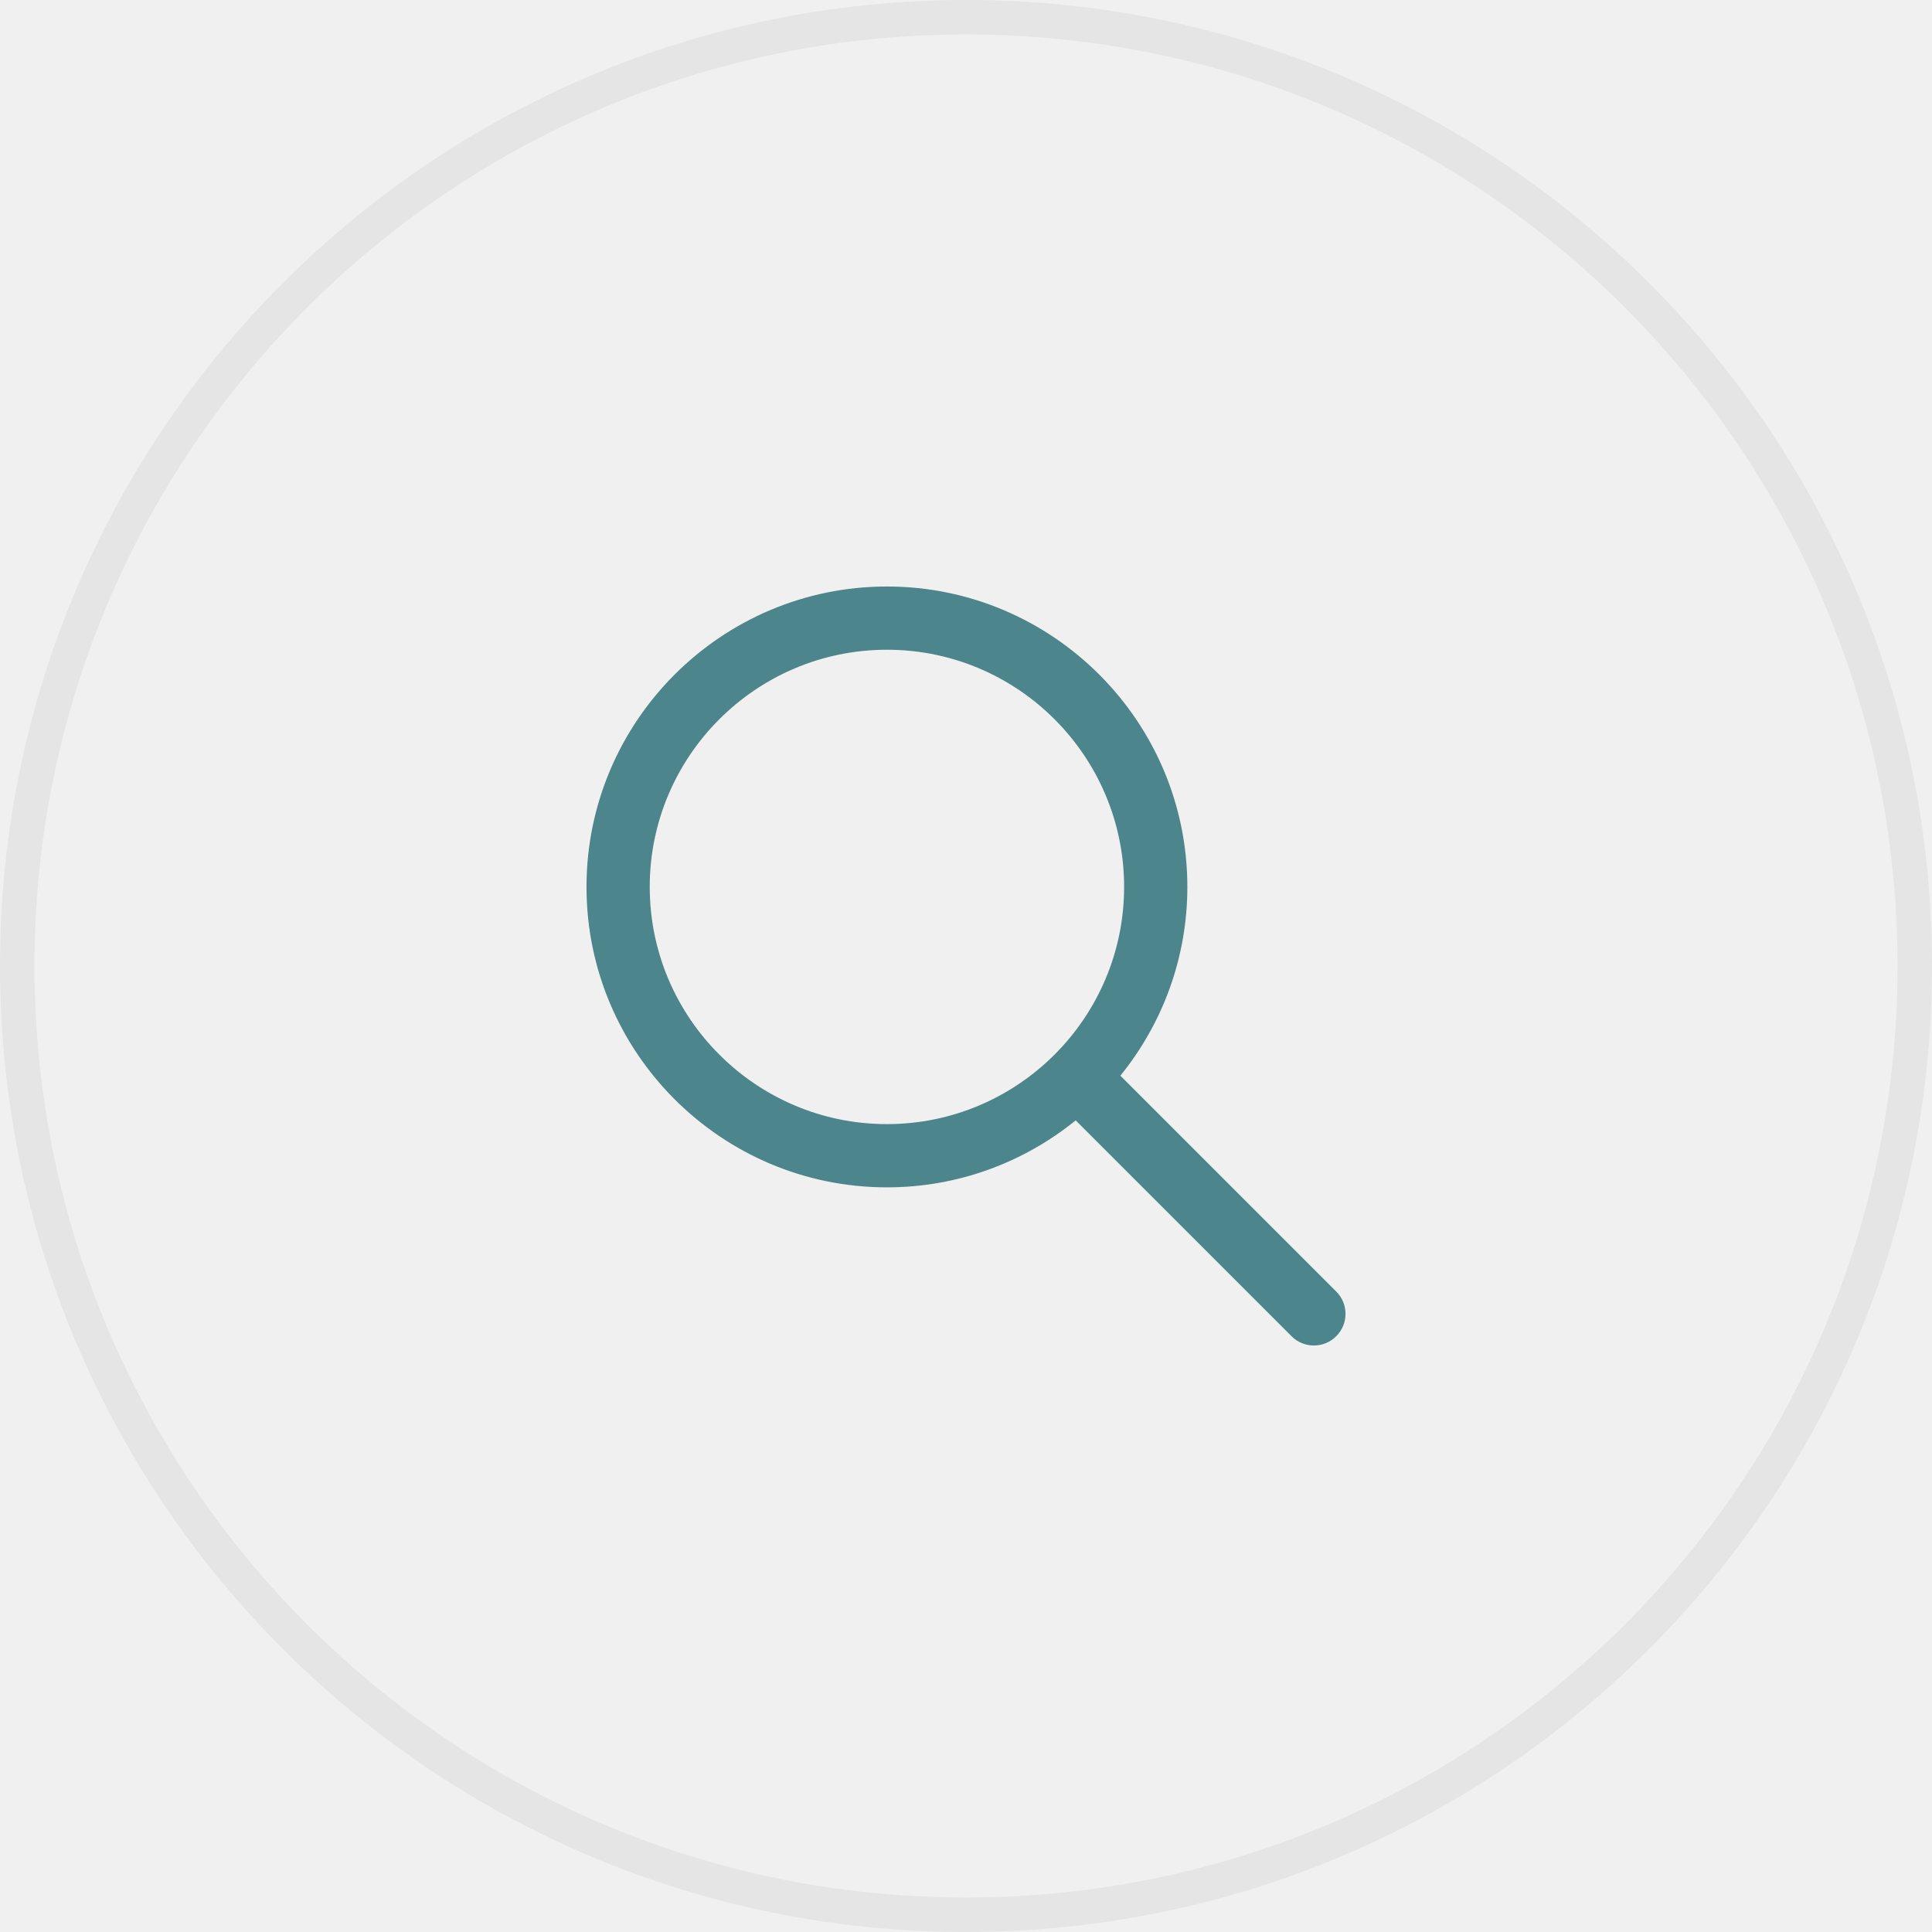
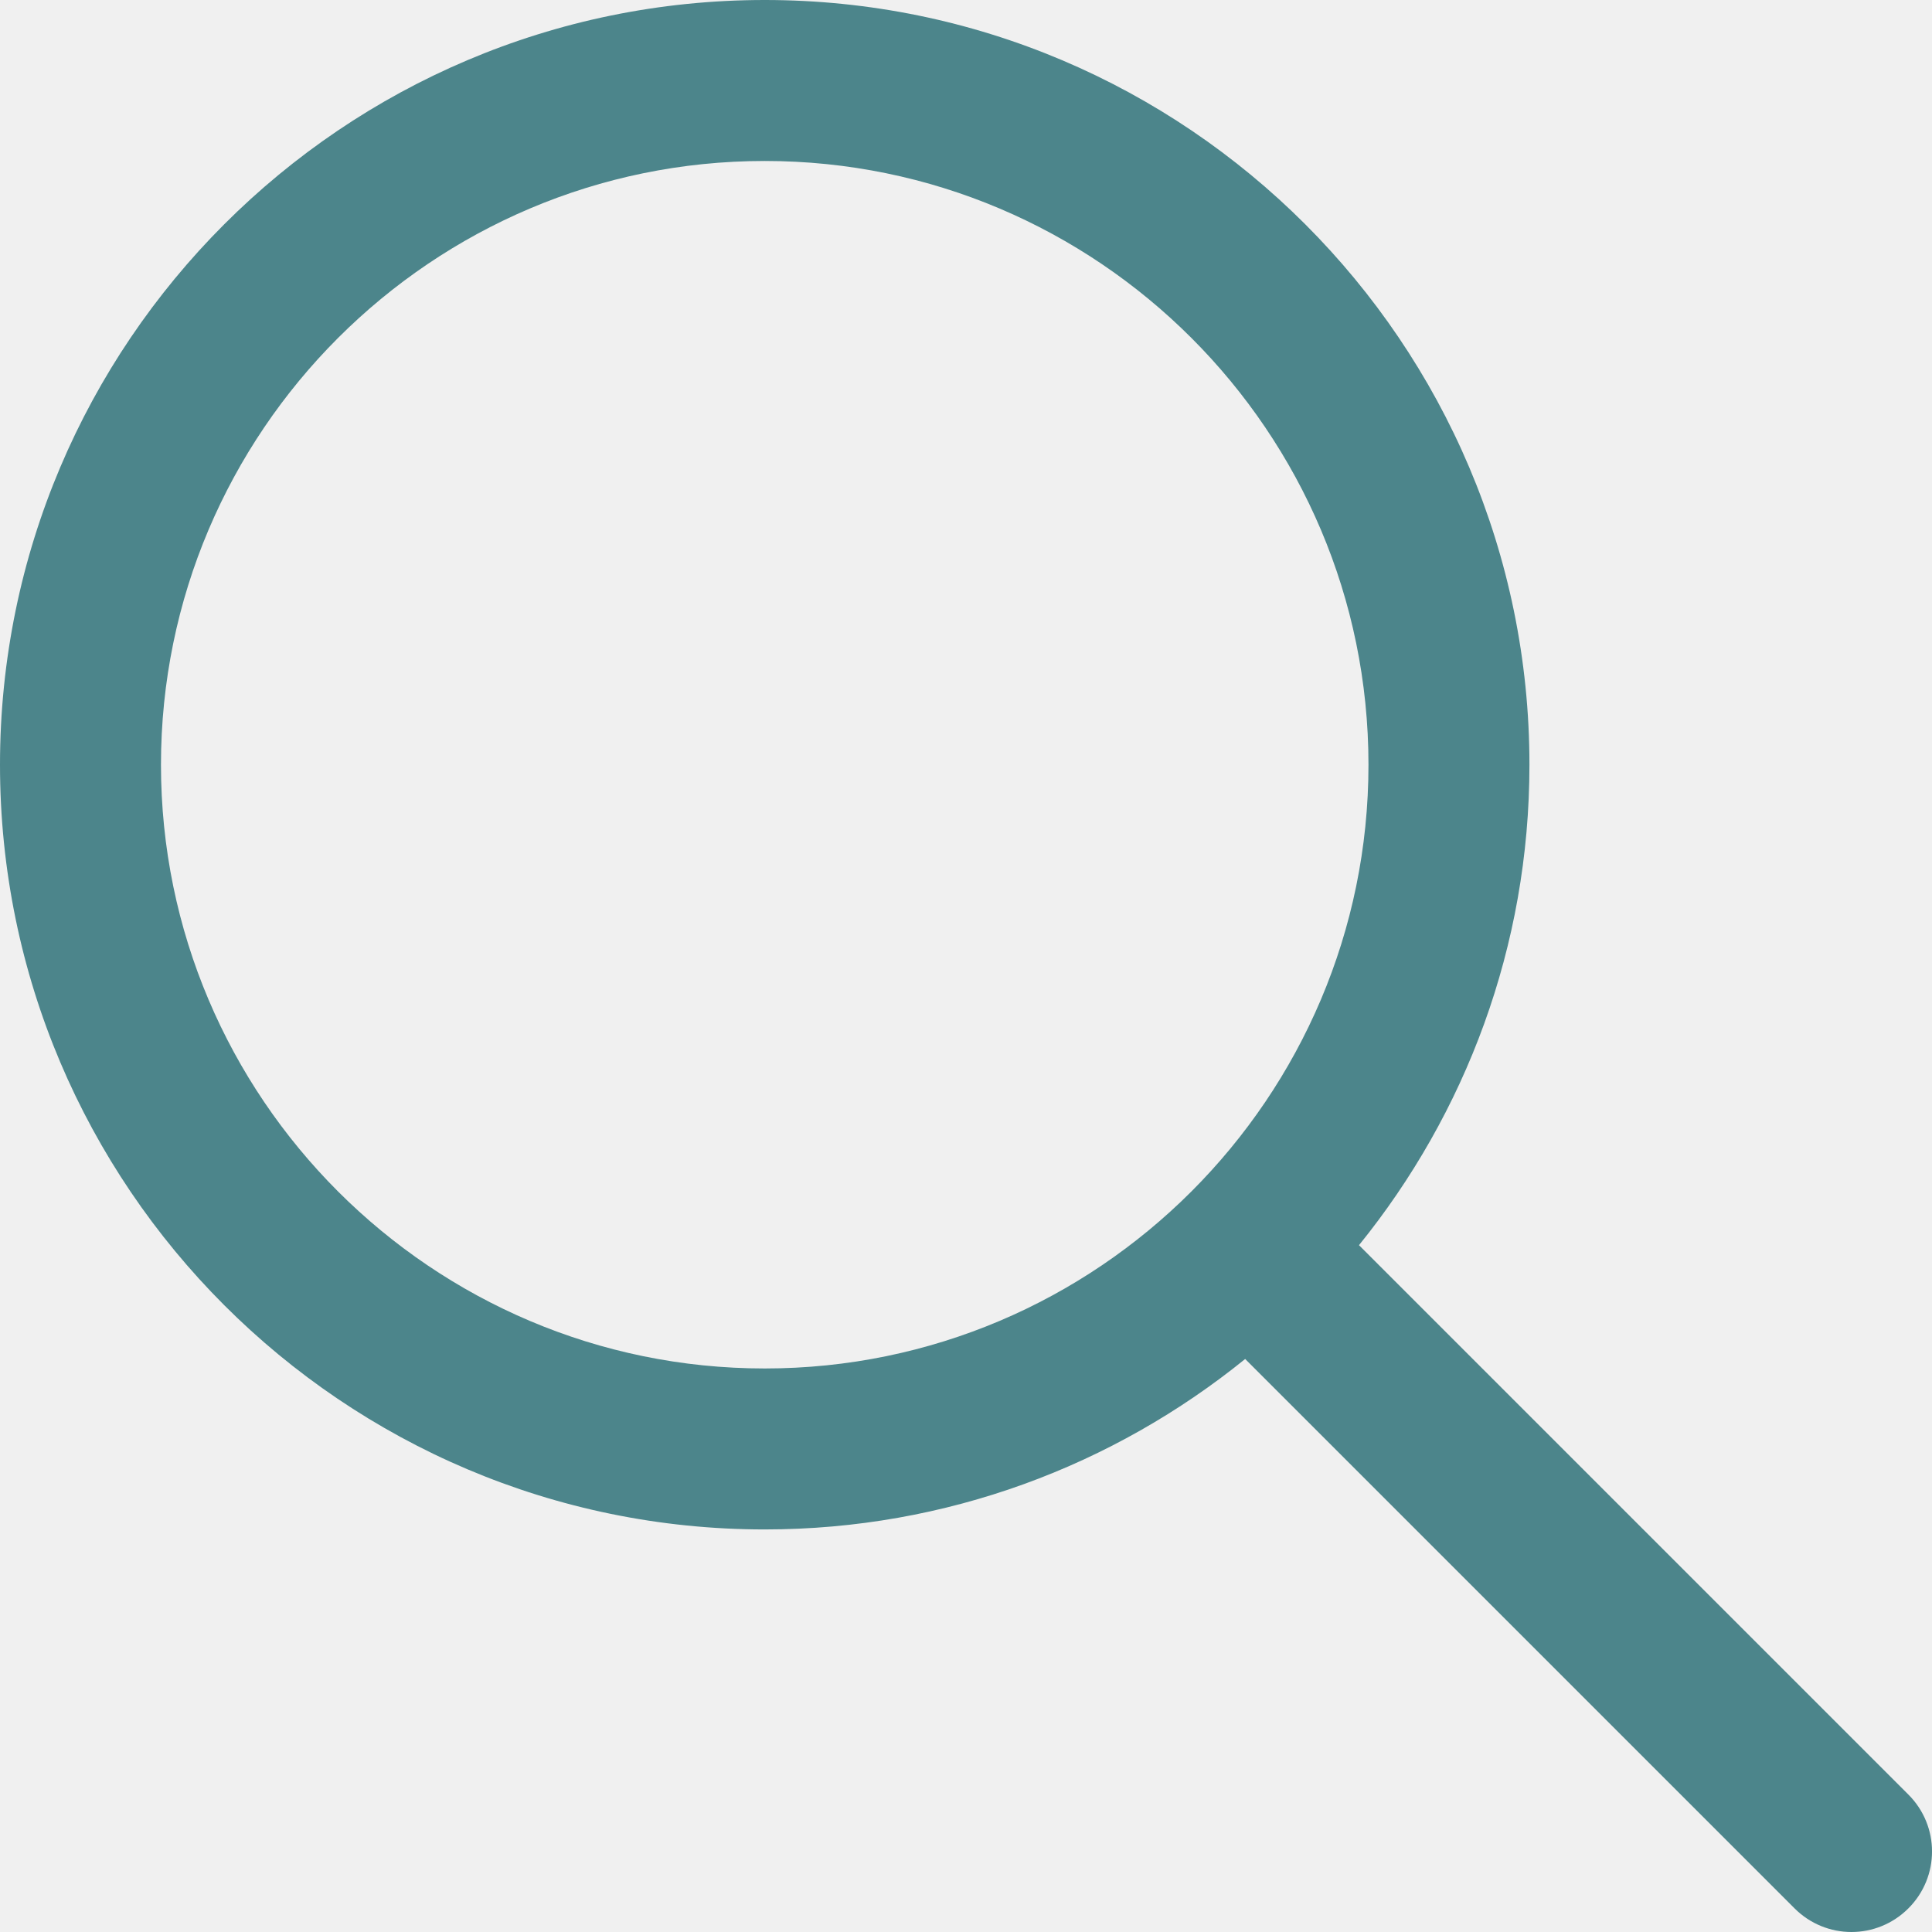
- <svg xmlns="http://www.w3.org/2000/svg" width="56" height="56" viewBox="0 0 56 56" fill="none">
-   <circle cx="28" cy="28" r="27.5" stroke="#E5E5E5" />
-   <g clip-path="url(#clip0_3569_21)">
-     <path d="M38.731 37.435L32.475 31.179C33.687 29.682 34.416 27.78 34.416 25.708C34.416 20.907 30.51 17 25.708 17C20.907 17 17 20.907 17 25.708C17 30.51 20.907 34.416 25.708 34.416C27.78 34.416 29.682 33.687 31.179 32.475L37.435 38.731C37.614 38.91 37.848 39 38.083 39C38.318 39 38.553 38.91 38.731 38.731C39.09 38.373 39.09 37.793 38.731 37.435ZM25.708 32.583C21.917 32.583 18.833 29.5 18.833 25.708C18.833 21.917 21.917 18.833 25.708 18.833C29.5 18.833 32.583 21.917 32.583 25.708C32.583 29.5 29.5 32.583 25.708 32.583Z" fill="#4C858B" />
+ <svg xmlns="http://www.w3.org/2000/svg" width="22" height="22" viewBox="0 0 22 22" fill="none">
+   <g clip-path="url(#clip0_3948_23)">
+     <path d="M21.731 20.435L15.475 14.179C16.687 12.682 17.416 10.78 17.416 8.708C17.416 3.907 13.51 0 8.708 0C3.907 0 0 3.907 0 8.708C0 13.51 3.907 17.416 8.708 17.416C10.78 17.416 12.682 16.687 14.179 15.475L20.435 21.731C20.614 21.91 20.848 22 21.083 22C21.318 22 21.552 21.91 21.731 21.731C22.09 21.373 22.09 20.793 21.731 20.435ZM8.708 15.583C4.917 15.583 1.833 12.499 1.833 8.708C1.833 4.917 4.917 1.833 8.708 1.833C12.5 1.833 15.583 4.917 15.583 8.708C15.583 12.499 12.499 15.583 8.708 15.583Z" fill="#4C858B" />
  </g>
  <defs>
-     <clipPath id="clip0_3569_21">
-       <rect width="22" height="22" fill="white" transform="translate(17 17)" />
+     <clipPath id="clip0_3948_23">
+       <rect width="22" height="22" fill="white" />
    </clipPath>
  </defs>
</svg>
